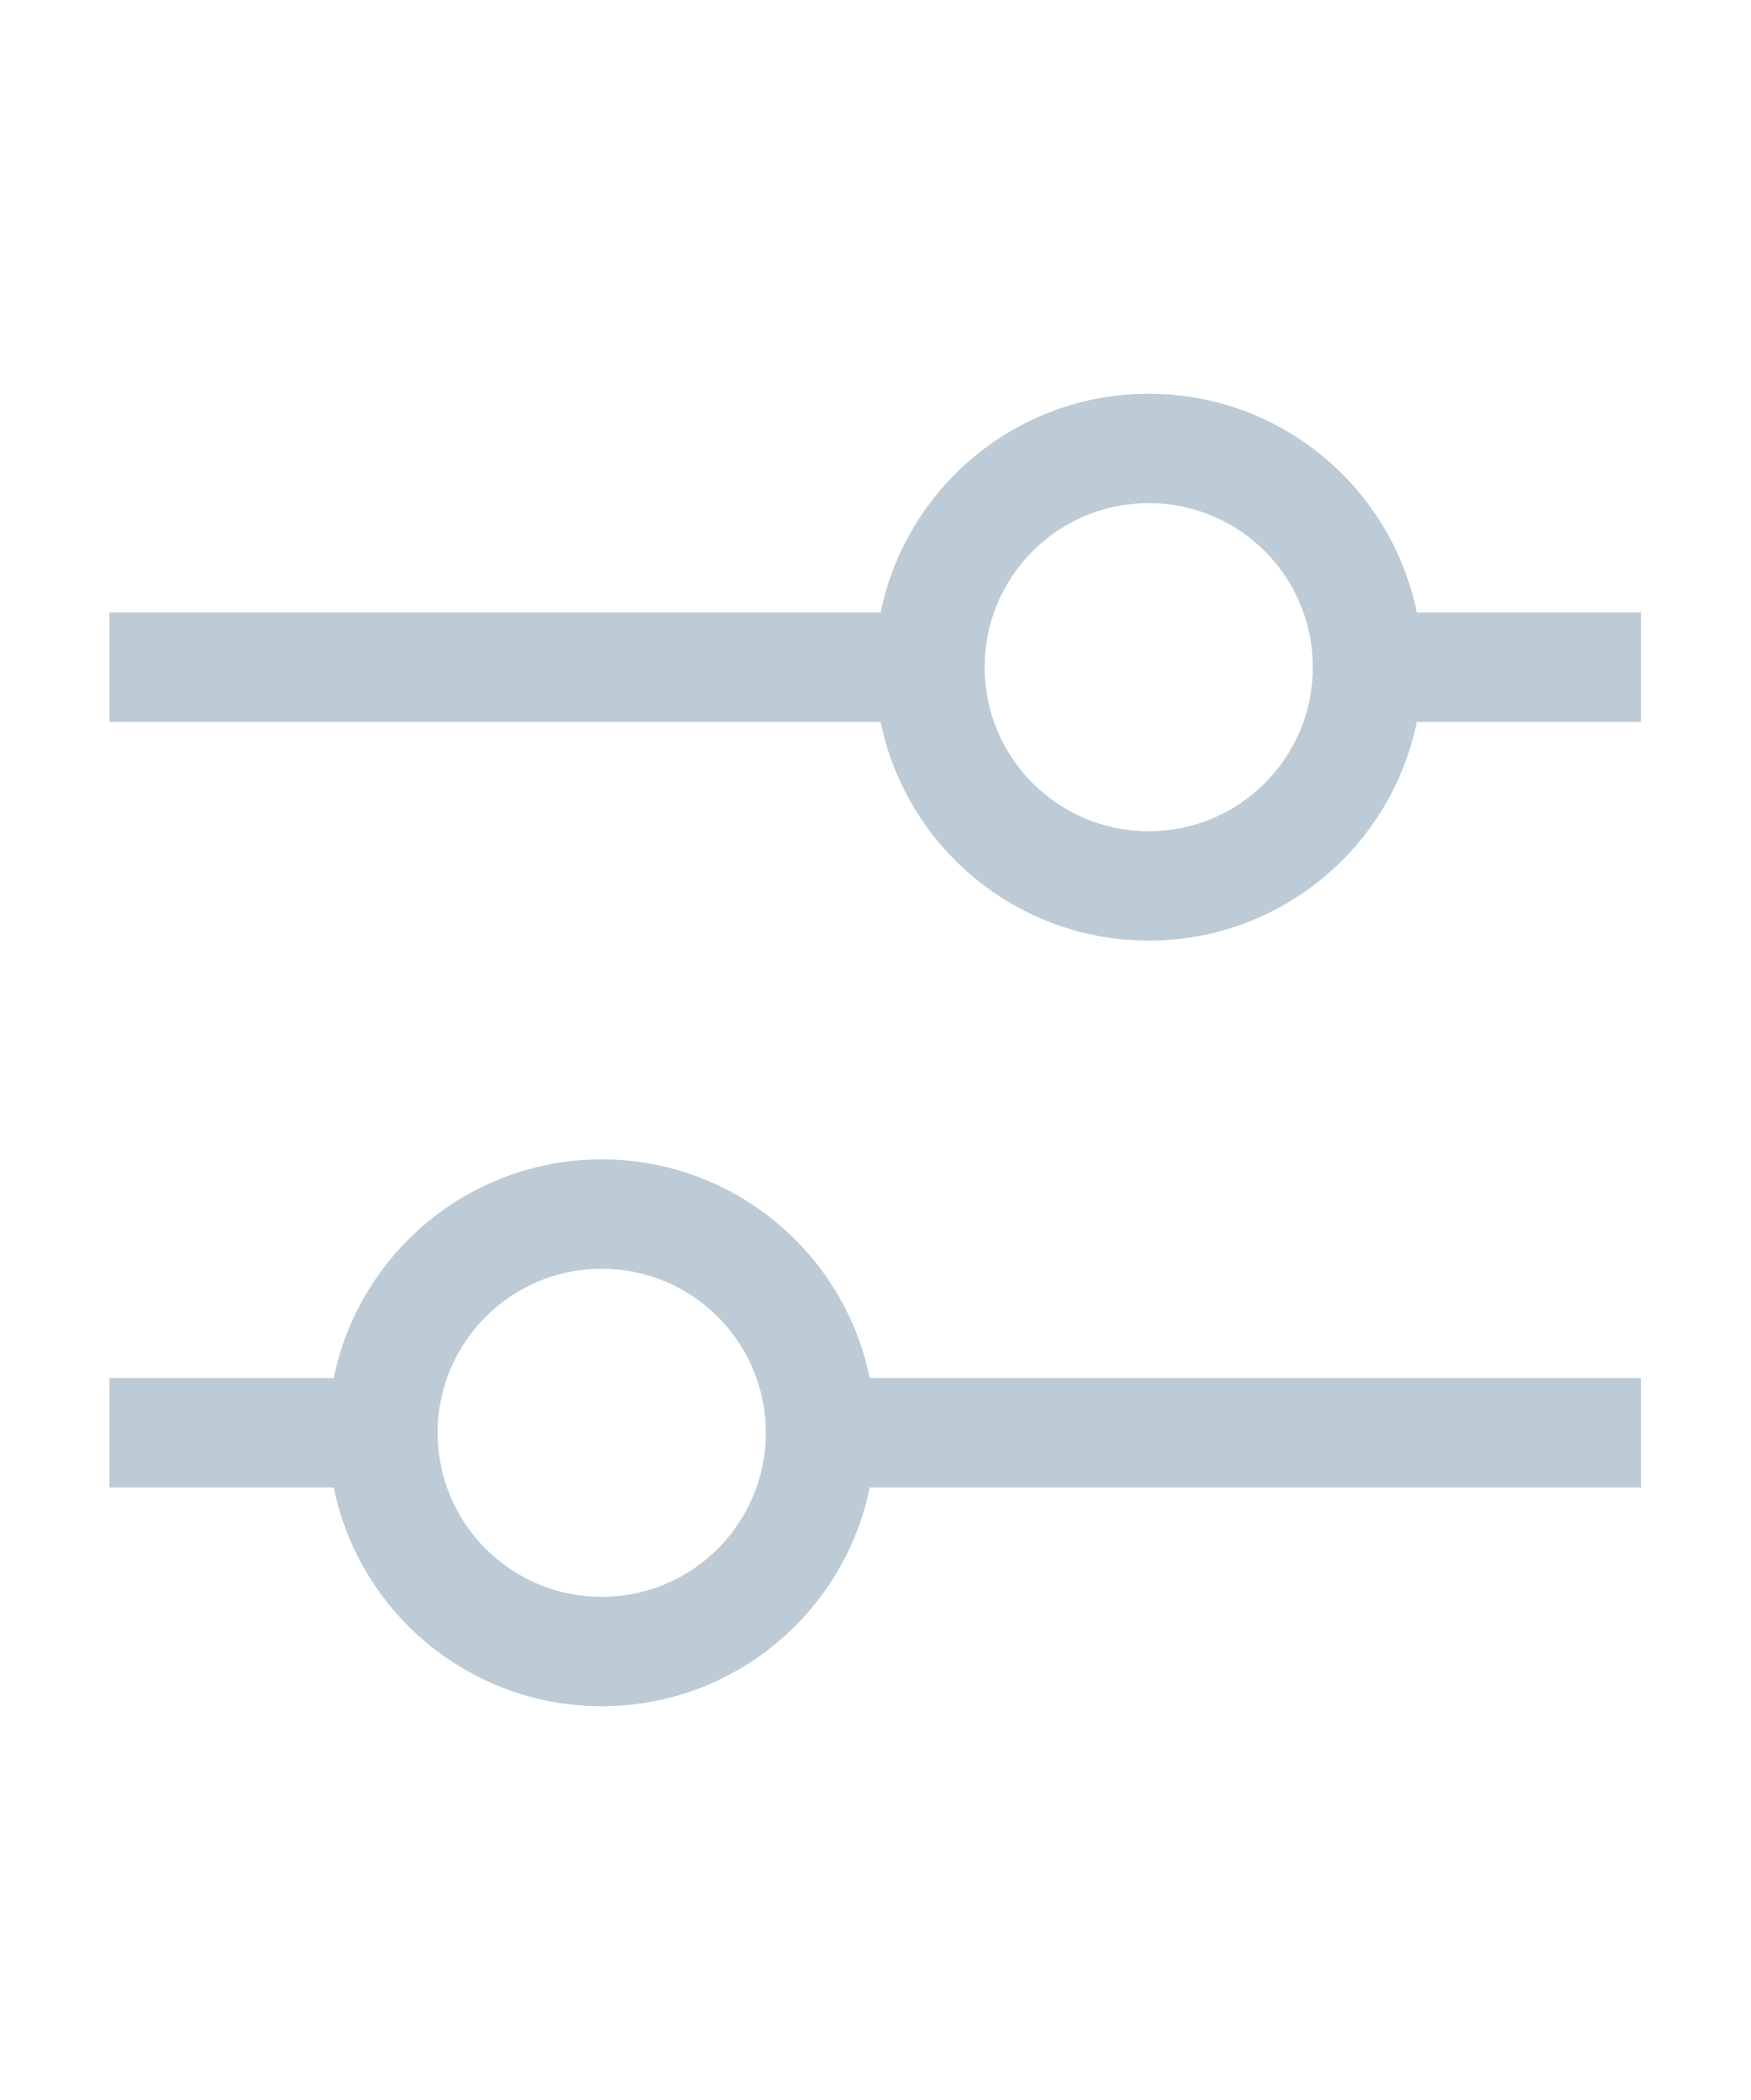
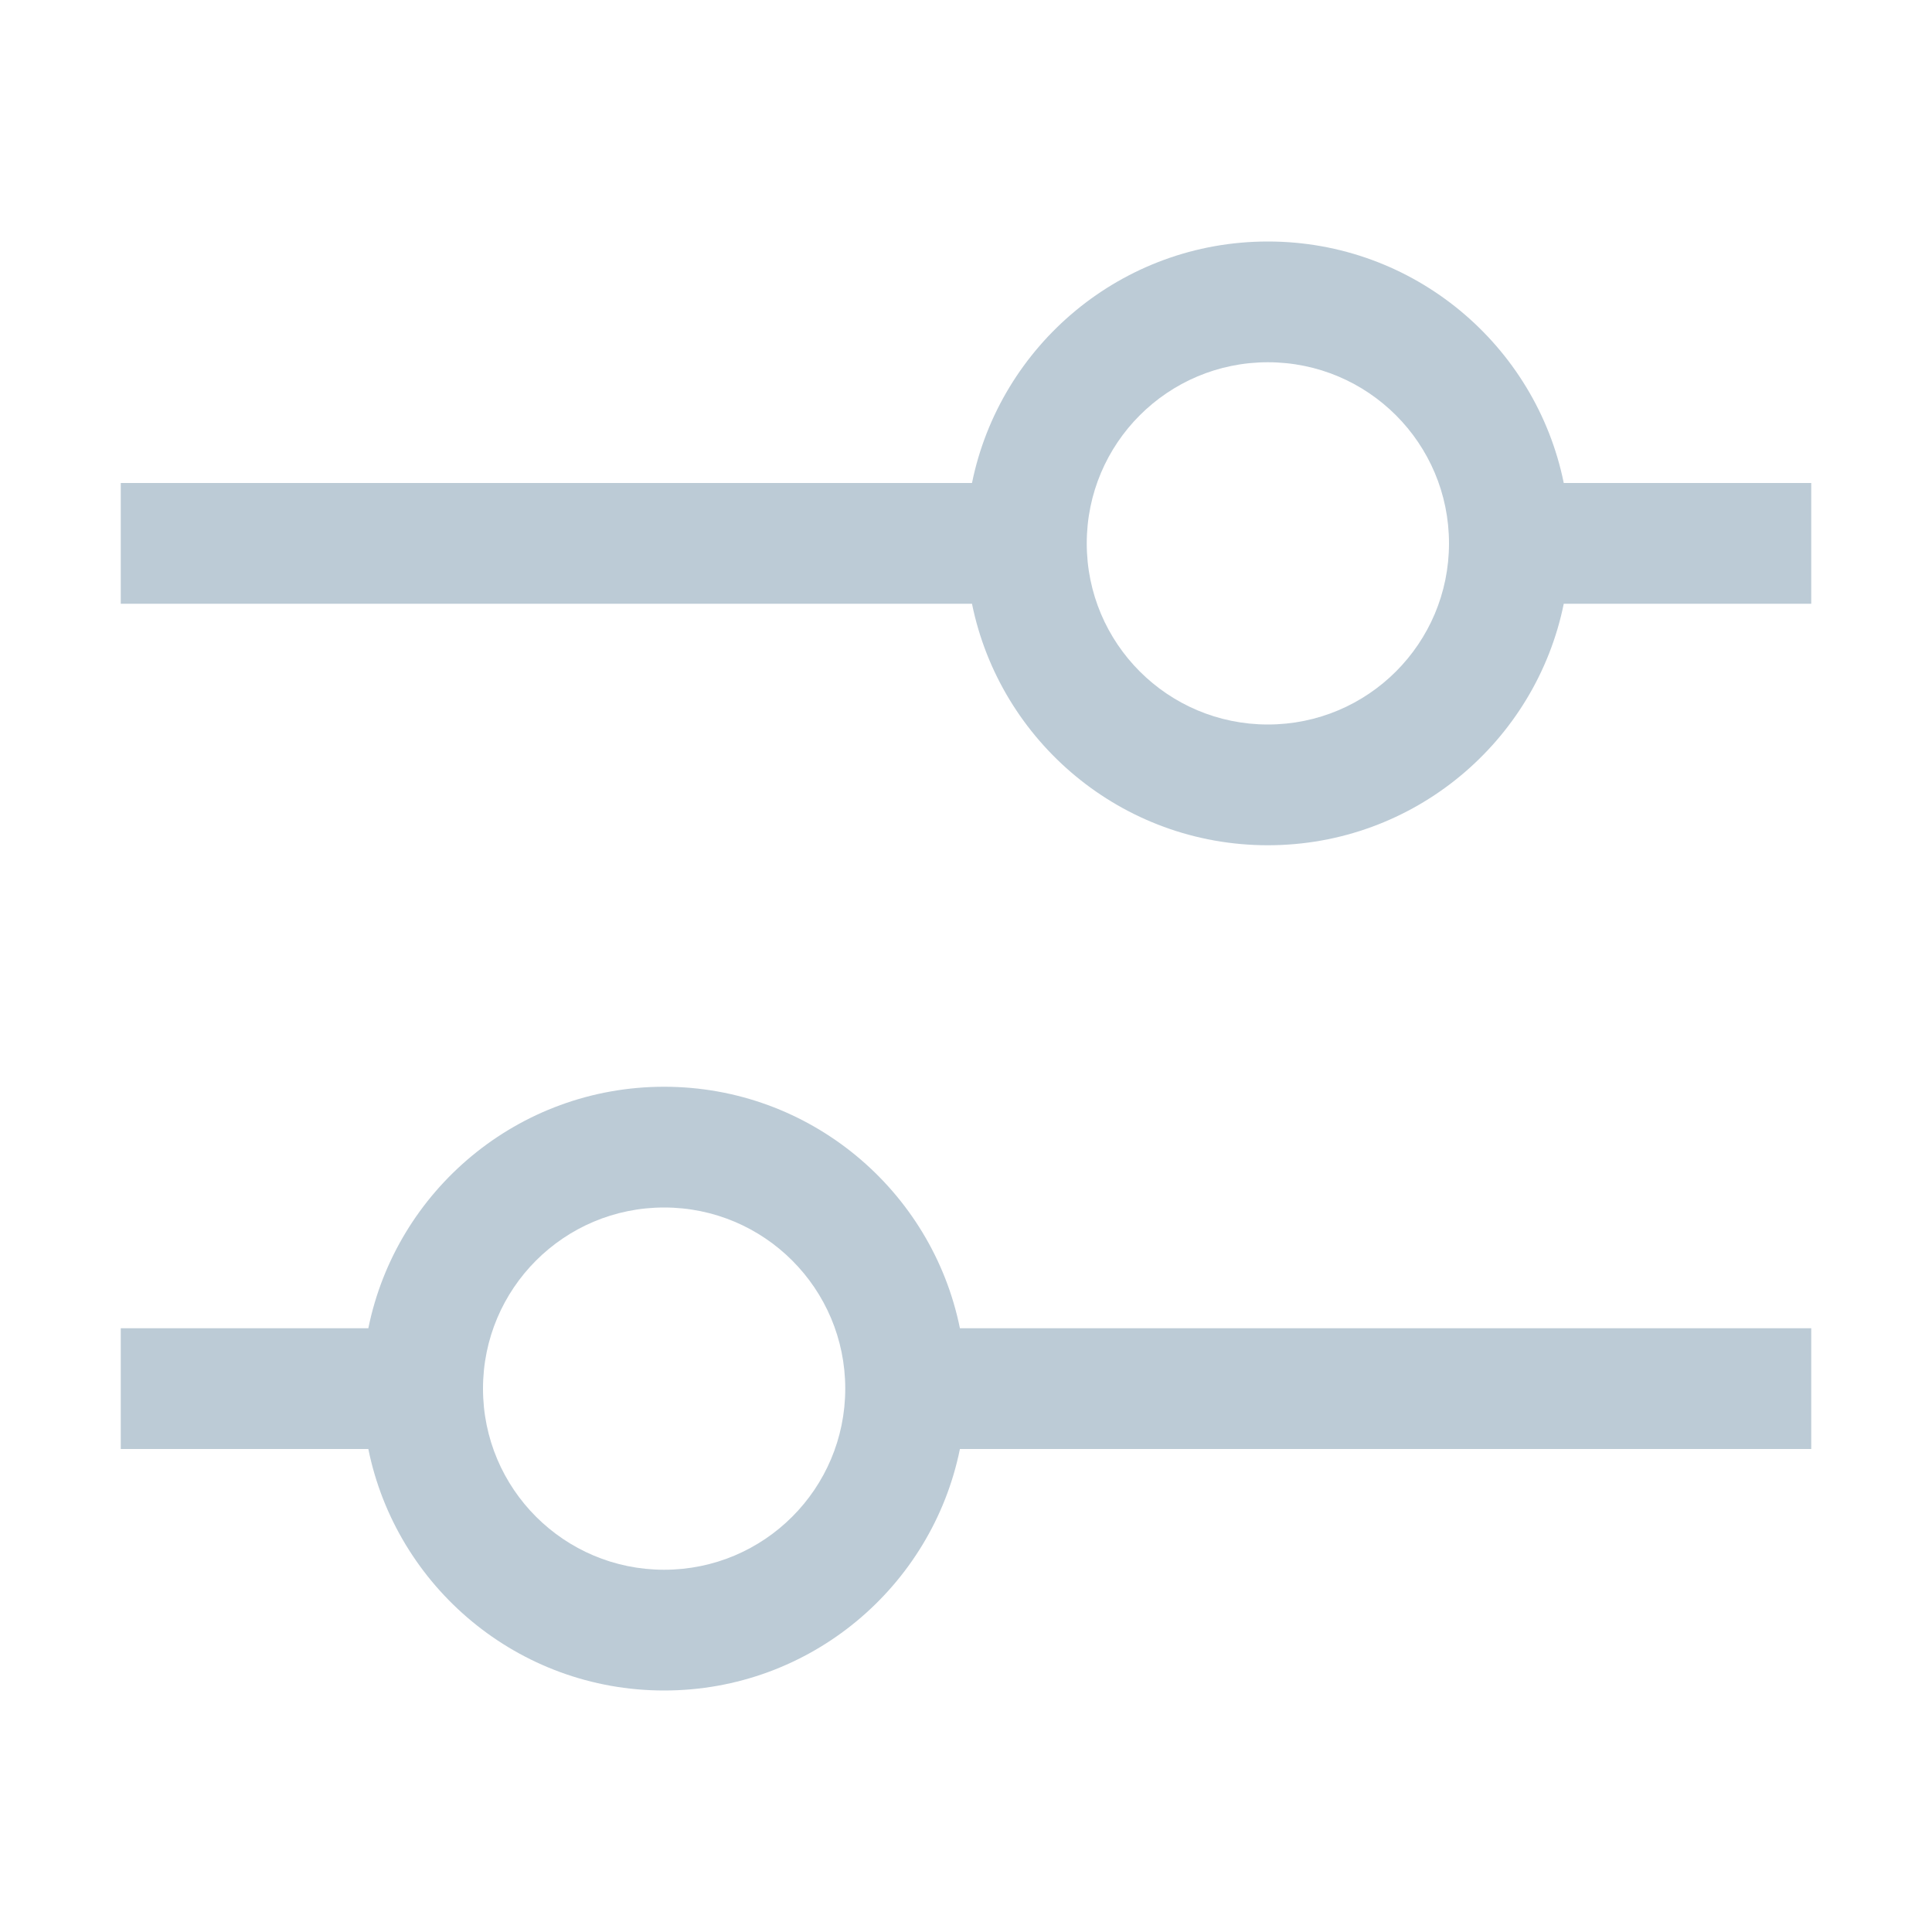
- <svg xmlns="http://www.w3.org/2000/svg" width="20" height="24" viewBox="0 0 20 24" fill="none">
-   <path fill-rule="evenodd" clip-rule="evenodd" d="M11.25 7.625C11.25 6.589 12.089 5.75 13.125 5.75C14.161 5.75 15 6.589 15 7.625C15 8.661 14.161 9.5 13.125 9.5C12.089 9.5 11.25 8.661 11.25 7.625ZM10.062 8.25H1.25V7H10.062C10.352 5.574 11.613 4.5 13.125 4.5C14.637 4.5 15.898 5.574 16.188 7L18.75 7V8.25L16.188 8.25C15.898 9.676 14.637 10.75 13.125 10.75C11.613 10.75 10.352 9.676 10.062 8.25ZM6.875 13.25C5.363 13.25 4.102 14.324 3.813 15.75H1.25V17H3.813C4.102 18.426 5.363 19.5 6.875 19.5C8.387 19.5 9.648 18.426 9.937 17L18.75 17V15.75L9.937 15.75C9.648 14.324 8.387 13.25 6.875 13.25ZM6.875 14.5C5.839 14.5 5 15.339 5 16.375C5 17.41 5.839 18.25 6.875 18.25C7.911 18.25 8.75 17.41 8.75 16.375C8.75 15.339 7.911 14.5 6.875 14.5Z" fill="#BCCBD6" />
+ <svg xmlns="http://www.w3.org/2000/svg" width="20" height="20" viewBox="0 0 20 20" fill="none">
+   <path fill-rule="evenodd" clip-rule="evenodd" d="M11.25 5.625C11.25 4.589 12.089 3.75 13.125 3.75C14.161 3.75 15 4.589 15 5.625C15 6.661 14.161 7.5 13.125 7.5C12.089 7.5 11.25 6.661 11.25 5.625ZM10.062 6.25H1.25V5H10.062C10.352 3.574 11.613 2.5 13.125 2.5C14.637 2.5 15.898 3.574 16.188 5L18.75 5V6.25L16.188 6.25C15.898 7.676 14.637 8.75 13.125 8.75C11.613 8.75 10.352 7.676 10.062 6.25ZM6.875 11.25C5.363 11.25 4.102 12.324 3.813 13.75H1.25V15H3.813C4.102 16.426 5.363 17.5 6.875 17.5C8.387 17.5 9.648 16.426 9.937 15L18.75 15V13.75L9.937 13.75C9.648 12.324 8.387 11.25 6.875 11.25ZM6.875 12.5C5.839 12.5 5 13.339 5 14.375C5 15.411 5.839 16.25 6.875 16.25C7.911 16.25 8.75 15.411 8.75 14.375C8.75 13.339 7.911 12.5 6.875 12.5Z" fill="#BCCBD6" />
</svg>
